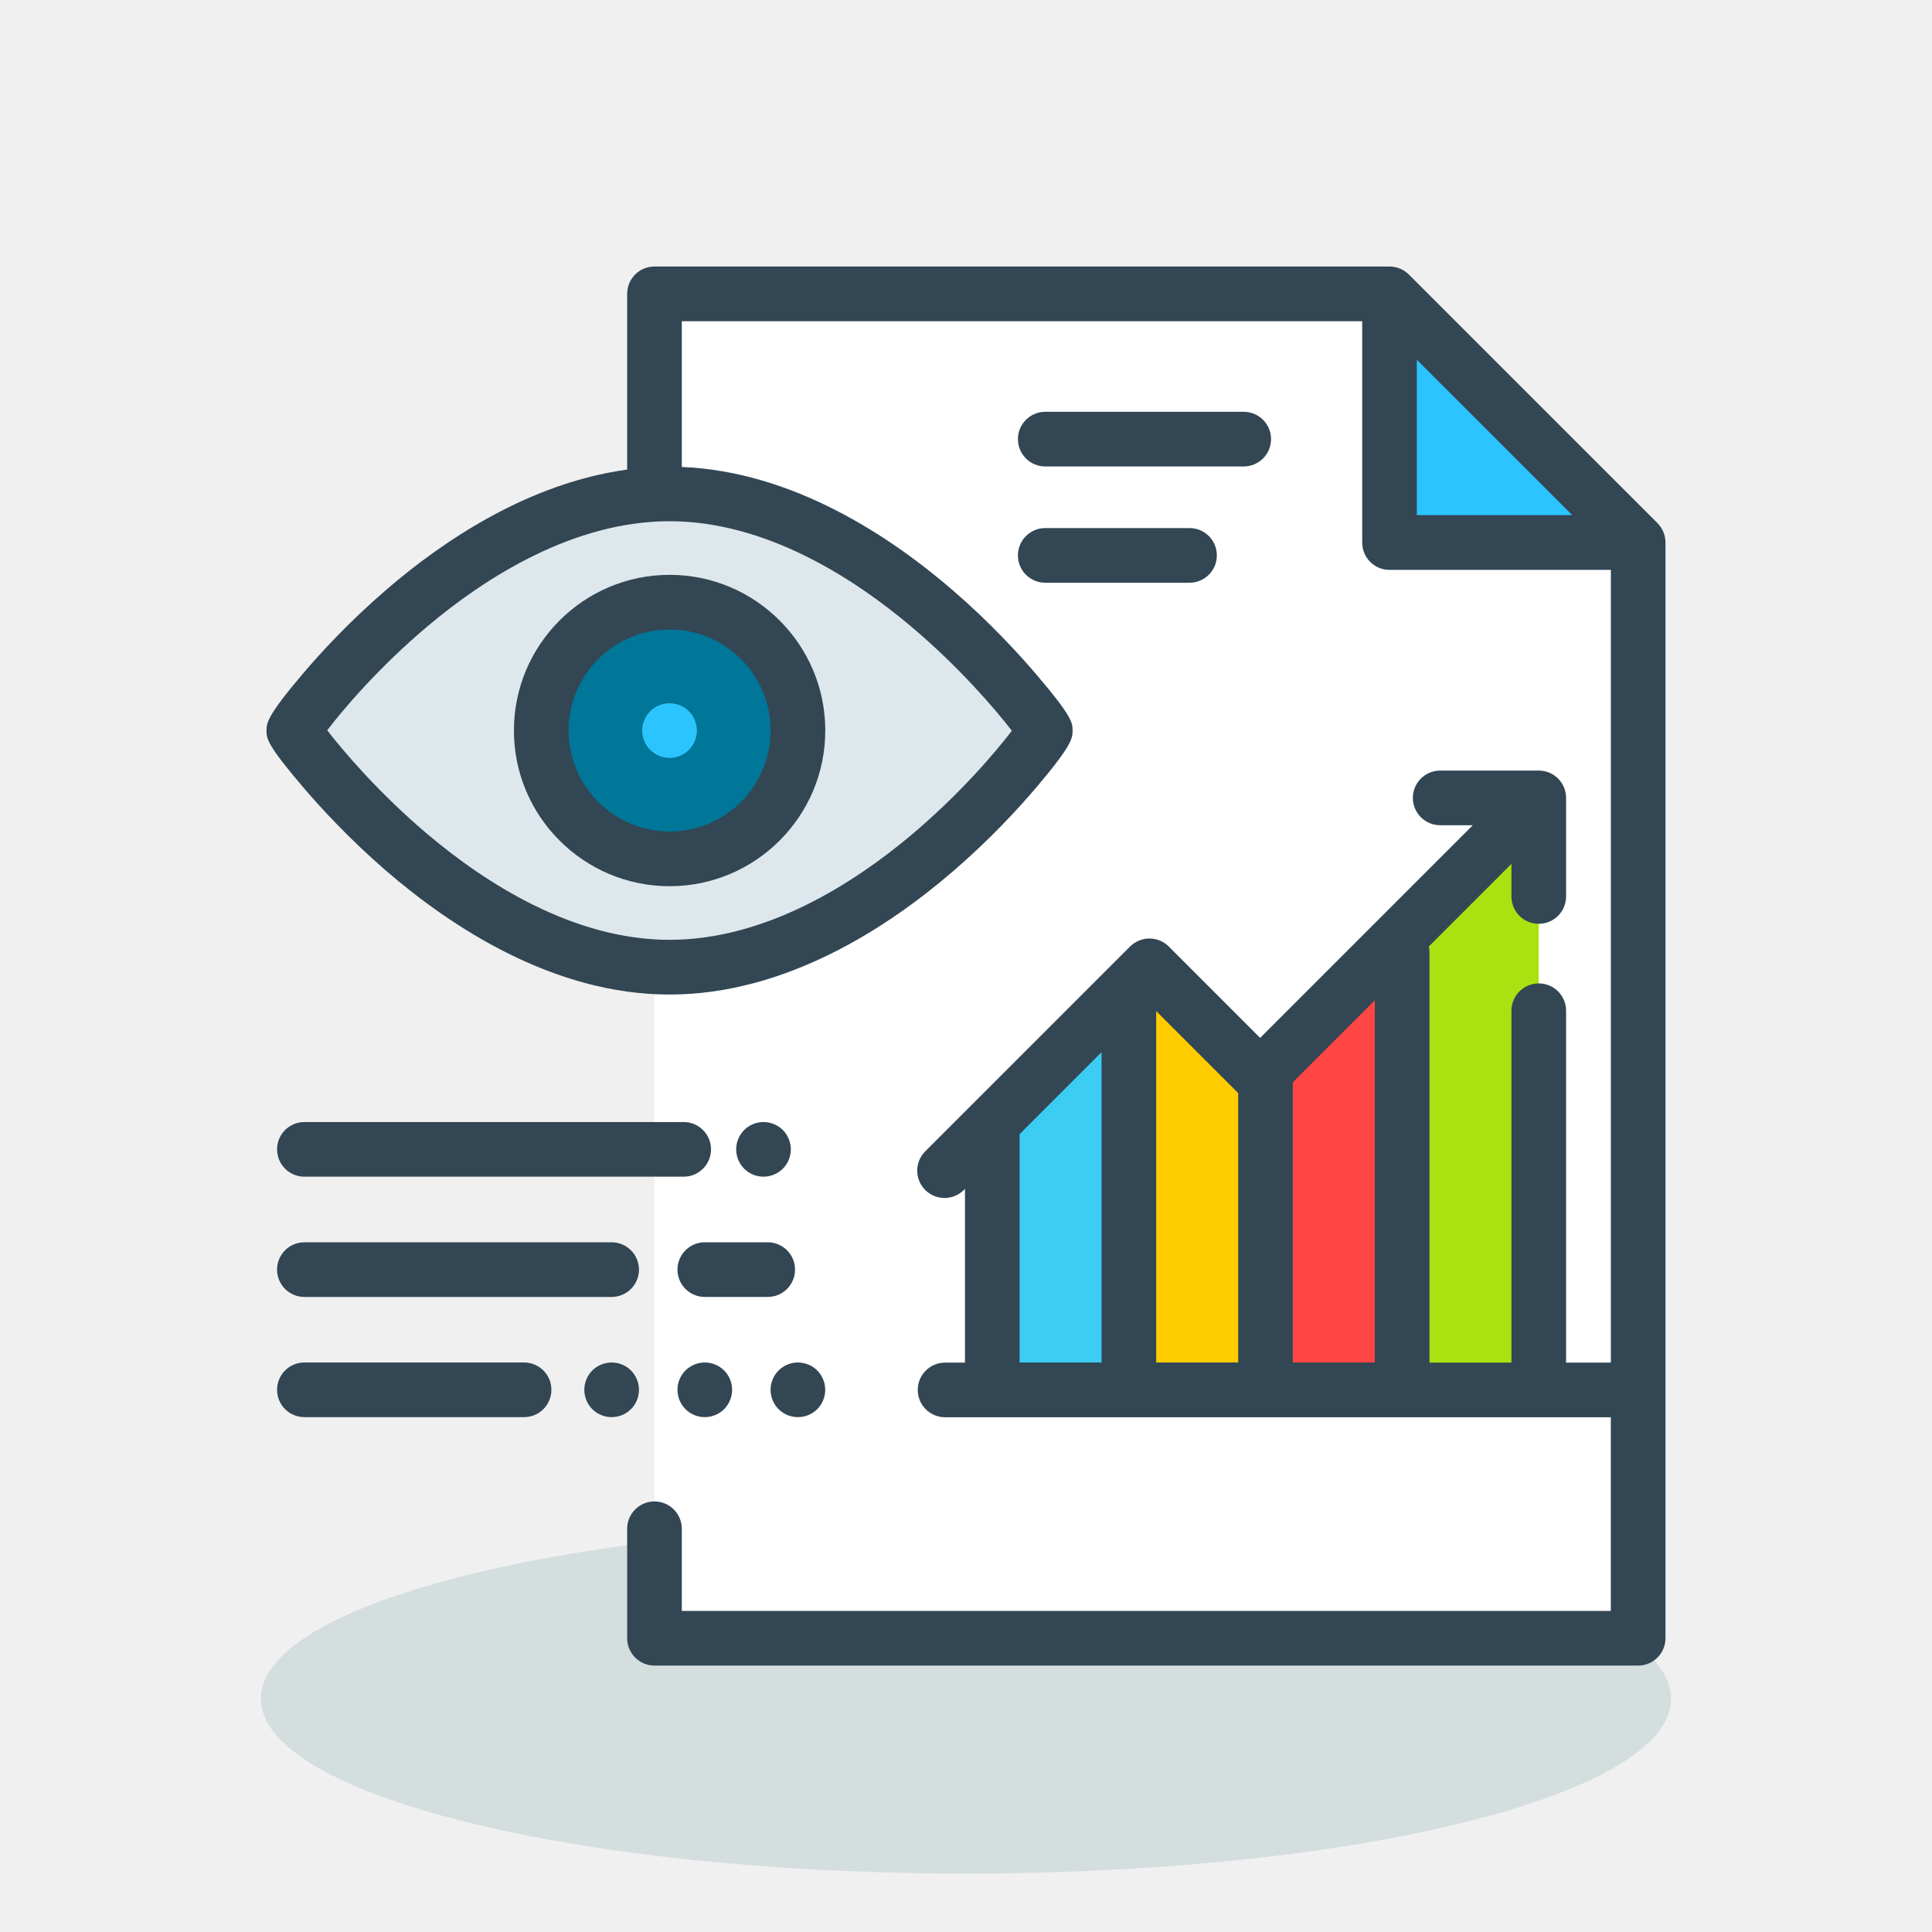
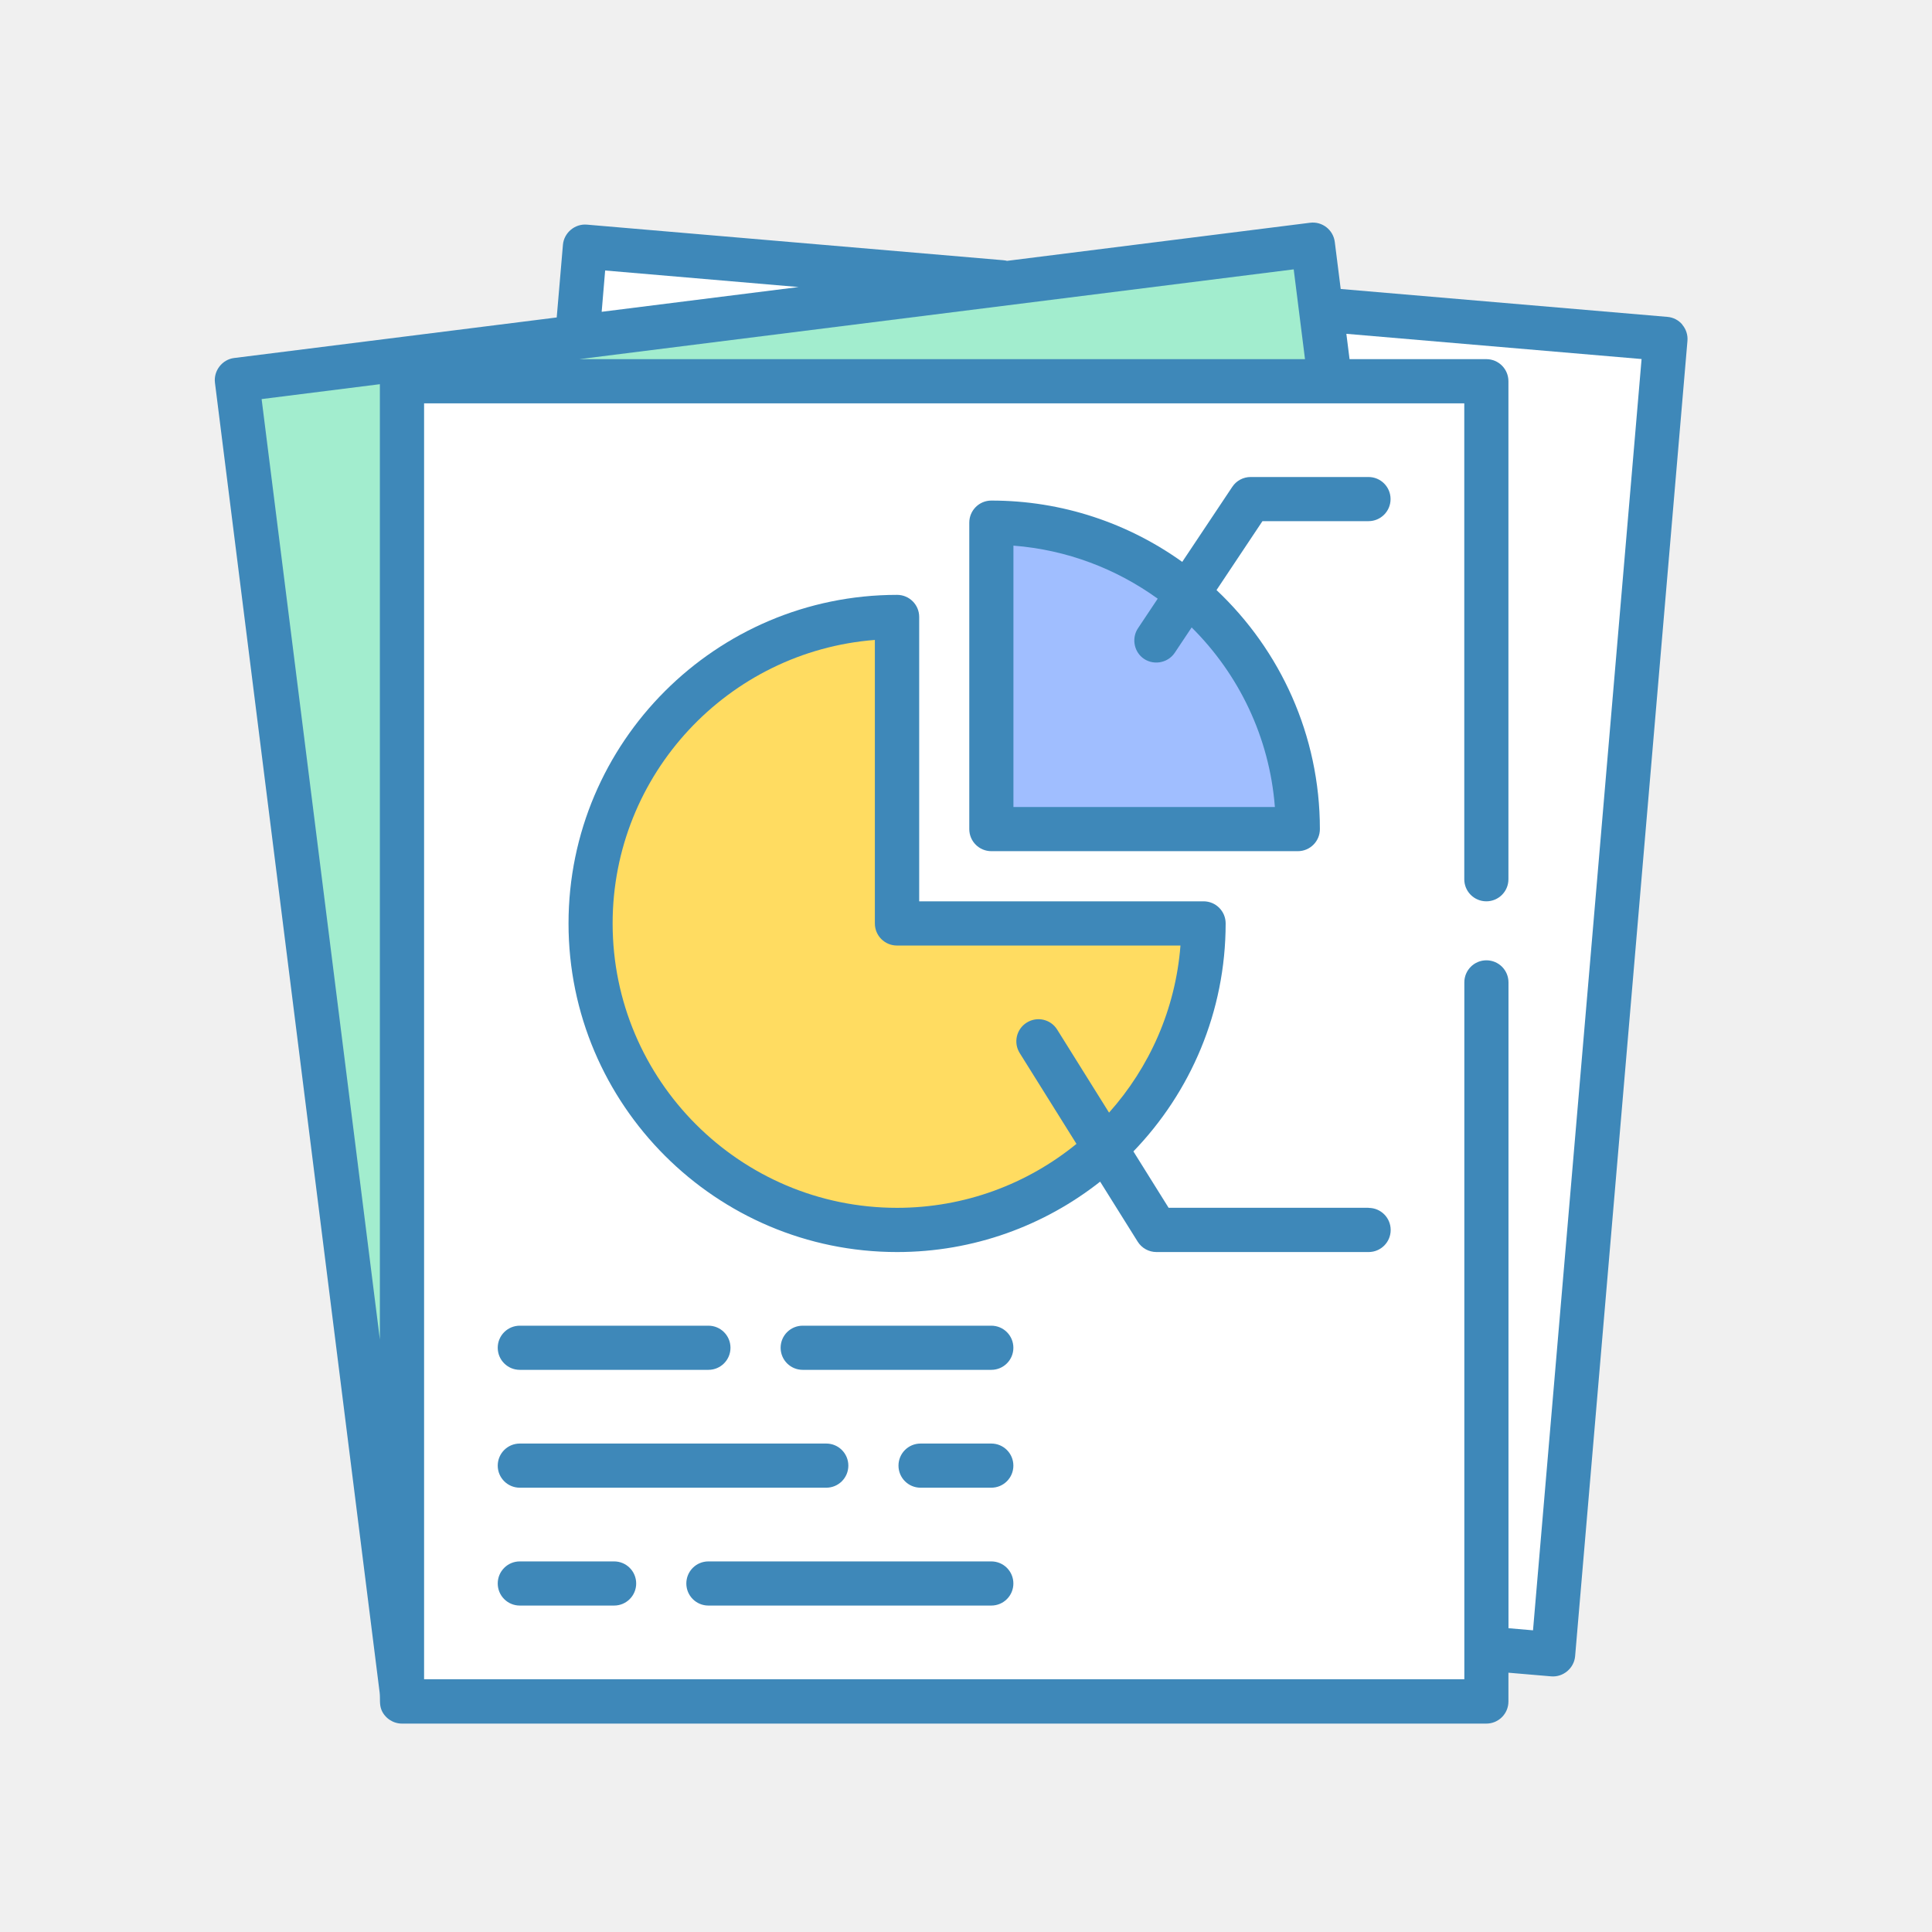
<svg xmlns="http://www.w3.org/2000/svg" width="128" height="128" viewBox="0 0 33.867 33.867" version="1.1" id="svg8">
-   <defs id="defs2" />
+   <defs id="defs2">
+ 
+ 
+ 
+ 
+ 
+ 
+ 
+ 
+ 
+ 
+ 
+ 
+ 
+ 
+ 
+ 	
+ 
+ 	
+ 
+ 	
+ 
+ 	
+ 
+ 	
+ 
+ 	
+ 
+ 	
+ 
+ 	
+ 
+ 	
+ 
+ 		
+ 	
+ 		
+ 	
+ 		
+ 	
+ 		
+ 	
+ 		
+ 	
+ 		
+ 	
+ 		
+ 	
+ 		
+ 	
+ 		
+ 	</defs>
  <g id="layer1" transform="translate(0,-263.1333)">
    <g id="g4631" transform="matrix(0.2645833,0,0,0.2645833,123.9807,233.3765)" />
    <g id="g4633" transform="matrix(0.2645833,0,0,0.2645833,123.9807,233.3765)" />
    <g id="g4635" transform="matrix(0.2645833,0,0,0.2645833,123.9807,233.3765)" />
    <g id="g4637" transform="matrix(0.2645833,0,0,0.2645833,123.9807,233.3765)" />
    <g id="g4639" transform="matrix(0.2645833,0,0,0.2645833,123.9807,233.3765)" />
    <g id="g4641" transform="matrix(0.2645833,0,0,0.2645833,123.9807,233.3765)" />
    <g id="g4643" transform="matrix(0.2645833,0,0,0.2645833,123.9807,233.3765)" />
    <g id="g4645" transform="matrix(0.2645833,0,0,0.2645833,123.9807,233.3765)" />
    <g id="g4647" transform="matrix(0.2645833,0,0,0.2645833,123.9807,233.3765)" />
    <g id="g4649" transform="matrix(0.2645833,0,0,0.2645833,123.9807,233.3765)" />
    <g id="g4651" transform="matrix(0.2645833,0,0,0.2645833,123.9807,233.3765)" />
    <g id="g4653" transform="matrix(0.2645833,0,0,0.2645833,123.9807,233.3765)" />
    <g id="g4655" transform="matrix(0.2645833,0,0,0.2645833,123.9807,233.3765)" />
    <g id="g4657" transform="matrix(0.2645833,0,0,0.2645833,123.9807,233.3765)" />
    <g id="g4659" transform="matrix(0.2645833,0,0,0.2645833,123.9807,233.3765)" />
    <g id="g5940" transform="matrix(0.2645833,0,0,0.2645833,52.3312,255.6772)" />
    <g id="g5942" transform="matrix(0.2645833,0,0,0.2645833,52.3312,255.6772)" />
    <g id="g5944" transform="matrix(0.2645833,0,0,0.2645833,52.3312,255.6772)" />
    <g id="g5946" transform="matrix(0.2645833,0,0,0.2645833,52.3312,255.6772)" />
    <g id="g5948" transform="matrix(0.2645833,0,0,0.2645833,52.3312,255.6772)" />
    <g id="g5950" transform="matrix(0.2645833,0,0,0.2645833,52.3312,255.6772)" />
    <g id="g5952" transform="matrix(0.2645833,0,0,0.2645833,52.3312,255.6772)" />
    <g id="g5954" transform="matrix(0.2645833,0,0,0.2645833,52.3312,255.6772)" />
    <g id="g5956" transform="matrix(0.2645833,0,0,0.2645833,52.3312,255.6772)" />
    <g id="g5958" transform="matrix(0.2645833,0,0,0.2645833,52.3312,255.6772)" />
    <g id="g5960" transform="matrix(0.2645833,0,0,0.2645833,52.3312,255.6772)" />
    <g id="g5962" transform="matrix(0.2645833,0,0,0.2645833,52.3312,255.6772)" />
    <g id="g5964" transform="matrix(0.2645833,0,0,0.2645833,52.3312,255.6772)" />
    <g id="g5966" transform="matrix(0.2645833,0,0,0.2645833,52.3312,255.6772)" />
    <g id="g5968" transform="matrix(0.2645833,0,0,0.2645833,52.3312,255.6772)" />
    <g id="g6342" transform="matrix(0.05223282,0,0,0.05223282,4.536288,266.078)" />
    <g id="g6344" transform="matrix(0.05223282,0,0,0.05223282,4.536288,266.078)" />
    <g id="g6346" transform="matrix(0.05223282,0,0,0.05223282,4.536288,266.078)" />
    <g id="g6348" transform="matrix(0.05223282,0,0,0.05223282,4.536288,266.078)" />
    <g id="g6350" transform="matrix(0.05223282,0,0,0.05223282,4.536288,266.078)" />
    <g id="g6352" transform="matrix(0.05223282,0,0,0.05223282,4.536288,266.078)" />
    <g id="g6354" transform="matrix(0.05223282,0,0,0.05223282,4.536288,266.078)" />
    <g id="g6356" transform="matrix(0.05223282,0,0,0.05223282,4.536288,266.078)" />
    <g id="g6358" transform="matrix(0.05223282,0,0,0.05223282,4.536288,266.078)" />
    <g id="g6360" transform="matrix(0.05223282,0,0,0.05223282,4.536288,266.078)" />
    <g id="g6362" transform="matrix(0.05223282,0,0,0.05223282,4.536288,266.078)" />
    <g id="g6364" transform="matrix(0.05223282,0,0,0.05223282,4.536288,266.078)" />
    <g id="g6366" transform="matrix(0.05223282,0,0,0.05223282,4.536288,266.078)" />
    <g id="g6368" transform="matrix(0.05223282,0,0,0.05223282,4.536288,266.078)" />
    <g id="g6370" transform="matrix(0.05223282,0,0,0.05223282,4.536288,266.078)" />
    <g id="g7291" transform="matrix(0.04735073,0,0,0.04735073,4.711943,267.7517)" />
    <g id="g7293" transform="matrix(0.04735073,0,0,0.04735073,4.711943,267.7517)" />
    <g id="g7295" transform="matrix(0.04735073,0,0,0.04735073,4.711943,267.7517)" />
    <g id="g7297" transform="matrix(0.04735073,0,0,0.04735073,4.711943,267.7517)" />
    <g id="g7299" transform="matrix(0.04735073,0,0,0.04735073,4.711943,267.7517)" />
    <g id="g7301" transform="matrix(0.04735073,0,0,0.04735073,4.711943,267.7517)" />
    <g id="g7303" transform="matrix(0.04735073,0,0,0.04735073,4.711943,267.7517)" />
    <g id="g7305" transform="matrix(0.04735073,0,0,0.04735073,4.711943,267.7517)" />
    <g id="g7307" transform="matrix(0.04735073,0,0,0.04735073,4.711943,267.7517)" />
    <g id="g7309" transform="matrix(0.04735073,0,0,0.04735073,4.711943,267.7517)" />
    <g id="g7311" transform="matrix(0.04735073,0,0,0.04735073,4.711943,267.7517)" />
    <g id="g7313" transform="matrix(0.04735073,0,0,0.04735073,4.711943,267.7517)" />
    <g id="g7315" transform="matrix(0.04735073,0,0,0.04735073,4.711943,267.7517)" />
    <g id="g7317" transform="matrix(0.04735073,0,0,0.04735073,4.711943,267.7517)" />
    <g id="g7319" transform="matrix(0.04735073,0,0,0.04735073,4.711943,267.7517)" />
    <g id="g4631-3" transform="matrix(0.2645833,0,0,0.2645833,163.6301,236.6823)" />
    <g id="g4633-4" transform="matrix(0.2645833,0,0,0.2645833,163.6301,236.6823)" />
    <g id="g4635-2" transform="matrix(0.2645833,0,0,0.2645833,163.6301,236.6823)" />
    <g id="g4637-2" transform="matrix(0.2645833,0,0,0.2645833,163.6301,236.6823)" />
    <g id="g4639-4" transform="matrix(0.2645833,0,0,0.2645833,163.6301,236.6823)" />
    <g id="g4641-5" transform="matrix(0.2645833,0,0,0.2645833,163.6301,236.6823)" />
    <g id="g4643-1" transform="matrix(0.2645833,0,0,0.2645833,163.6301,236.6823)" />
    <g id="g4645-7" transform="matrix(0.2645833,0,0,0.2645833,163.6301,236.6823)" />
    <g id="g4647-5" transform="matrix(0.2645833,0,0,0.2645833,163.6301,236.6823)" />
    <g id="g4649-7" transform="matrix(0.2645833,0,0,0.2645833,163.6301,236.6823)" />
    <g id="g4651-1" transform="matrix(0.2645833,0,0,0.2645833,163.6301,236.6823)" />
    <g id="g4653-6" transform="matrix(0.2645833,0,0,0.2645833,163.6301,236.6823)" />
    <g id="g4655-9" transform="matrix(0.2645833,0,0,0.2645833,163.6301,236.6823)" />
    <g id="g4657-8" transform="matrix(0.2645833,0,0,0.2645833,163.6301,236.6823)" />
    <g id="g4659-1" transform="matrix(0.2645833,0,0,0.2645833,163.6301,236.6823)" />
    <g id="g5940-3" transform="matrix(0.2645833,0,0,0.2645833,91.98059,258.9829)" />
    <g id="g5942-3" transform="matrix(0.2645833,0,0,0.2645833,91.98059,258.9829)" />
    <g id="g5944-3" transform="matrix(0.2645833,0,0,0.2645833,91.98059,258.9829)" />
    <g id="g5946-7" transform="matrix(0.2645833,0,0,0.2645833,91.98059,258.9829)" />
    <g id="g5948-9" transform="matrix(0.2645833,0,0,0.2645833,91.98059,258.9829)" />
    <g id="g5950-8" transform="matrix(0.2645833,0,0,0.2645833,91.98059,258.9829)" />
    <g id="g5952-6" transform="matrix(0.2645833,0,0,0.2645833,91.98059,258.9829)" />
    <g id="g5954-7" transform="matrix(0.2645833,0,0,0.2645833,91.98059,258.9829)" />
    <g id="g5956-0" transform="matrix(0.2645833,0,0,0.2645833,91.98059,258.9829)" />
    <g id="g5958-4" transform="matrix(0.2645833,0,0,0.2645833,91.98059,258.9829)" />
    <g id="g5960-8" transform="matrix(0.2645833,0,0,0.2645833,91.98059,258.9829)" />
    <g id="g5962-4" transform="matrix(0.2645833,0,0,0.2645833,91.98059,258.9829)" />
    <g id="g5964-8" transform="matrix(0.2645833,0,0,0.2645833,91.98059,258.9829)" />
    <g id="g5966-1" transform="matrix(0.2645833,0,0,0.2645833,91.98059,258.9829)" />
    <g id="g5968-6" transform="matrix(0.2645833,0,0,0.2645833,91.98059,258.9829)" />
    <g id="g9107" transform="matrix(0.05143118,0,0,0.05143118,3.870571,266.0072)" />
    <g id="g9109" transform="matrix(0.05143118,0,0,0.05143118,3.870571,266.0072)" />
    <g id="g9111" transform="matrix(0.05143118,0,0,0.05143118,3.870571,266.0072)" />
    <g id="g9113" transform="matrix(0.05143118,0,0,0.05143118,3.870571,266.0072)" />
    <g id="g9115" transform="matrix(0.05143118,0,0,0.05143118,3.870571,266.0072)" />
    <g id="g9117" transform="matrix(0.05143118,0,0,0.05143118,3.870571,266.0072)" />
    <g id="g9119" transform="matrix(0.05143118,0,0,0.05143118,3.870571,266.0072)" />
    <g id="g9121" transform="matrix(0.05143118,0,0,0.05143118,3.870571,266.0072)" />
    <g id="g9123" transform="matrix(0.05143118,0,0,0.05143118,3.870571,266.0072)" />
    <g id="g9125" transform="matrix(0.05143118,0,0,0.05143118,3.870571,266.0072)" />
    <g id="g9127" transform="matrix(0.05143118,0,0,0.05143118,3.870571,266.0072)" />
    <g id="g9129" transform="matrix(0.05143118,0,0,0.05143118,3.870571,266.0072)" />
    <g id="g9131" transform="matrix(0.05143118,0,0,0.05143118,3.870571,266.0072)" />
    <g id="g9133" transform="matrix(0.05143118,0,0,0.05143118,3.870571,266.0072)" />
    <g id="g9135" transform="matrix(0.05143118,0,0,0.05143118,3.870571,266.0072)" />
    <g id="g11022" transform="matrix(0.04654322,0,0,0.04654322,4.778384,268.1291)" />
    <g id="g11024" transform="matrix(0.04654322,0,0,0.04654322,4.778384,268.1291)" />
    <g id="g11026" transform="matrix(0.04654322,0,0,0.04654322,4.778384,268.1291)" />
    <g id="g11028" transform="matrix(0.04654322,0,0,0.04654322,4.778384,268.1291)" />
    <g id="g11030" transform="matrix(0.04654322,0,0,0.04654322,4.778384,268.1291)" />
    <g id="g11032" transform="matrix(0.04654322,0,0,0.04654322,4.778384,268.1291)" />
    <g id="g11034" transform="matrix(0.04654322,0,0,0.04654322,4.778384,268.1291)" />
    <g id="g11036" transform="matrix(0.04654322,0,0,0.04654322,4.778384,268.1291)" />
    <g id="g11038" transform="matrix(0.04654322,0,0,0.04654322,4.778384,268.1291)" />
    <g id="g11040" transform="matrix(0.04654322,0,0,0.04654322,4.778384,268.1291)" />
    <g id="g11042" transform="matrix(0.04654322,0,0,0.04654322,4.778384,268.1291)" />
    <g id="g11044" transform="matrix(0.04654322,0,0,0.04654322,4.778384,268.1291)" />
    <g id="g11046" transform="matrix(0.04654322,0,0,0.04654322,4.778384,268.1291)" />
    <g id="g11048" transform="matrix(0.04654322,0,0,0.04654322,4.778384,268.1291)" />
    <g id="g11050" transform="matrix(0.04654322,0,0,0.04654322,4.778384,268.1291)" />
    <g id="g11278" transform="matrix(0.2645833,0,0,0.2645833,-194.0538,194.4258)" />
    <g id="g11280" transform="matrix(0.2645833,0,0,0.2645833,-194.0538,194.4258)" />
    <g id="g11282" transform="matrix(0.2645833,0,0,0.2645833,-194.0538,194.4258)" />
    <g id="g11284" transform="matrix(0.2645833,0,0,0.2645833,-194.0538,194.4258)" />
    <g id="g11286" transform="matrix(0.2645833,0,0,0.2645833,-194.0538,194.4258)" />
    <g id="g11288" transform="matrix(0.2645833,0,0,0.2645833,-194.0538,194.4258)" />
    <g id="g11290" transform="matrix(0.2645833,0,0,0.2645833,-194.0538,194.4258)" />
    <g id="g11292" transform="matrix(0.2645833,0,0,0.2645833,-194.0538,194.4258)" />
    <g id="g11294" transform="matrix(0.2645833,0,0,0.2645833,-194.0538,194.4258)" />
    <g id="g11296" transform="matrix(0.2645833,0,0,0.2645833,-194.0538,194.4258)" />
    <g id="g11298" transform="matrix(0.2645833,0,0,0.2645833,-194.0538,194.4258)" />
    <g id="g11300" transform="matrix(0.2645833,0,0,0.2645833,-194.0538,194.4258)" />
    <g id="g11302" transform="matrix(0.2645833,0,0,0.2645833,-194.0538,194.4258)" />
    <g id="g11304" transform="matrix(0.2645833,0,0,0.2645833,-194.0538,194.4258)" />
    <g id="g11306" transform="matrix(0.2645833,0,0,0.2645833,-194.0538,194.4258)" />
    <g id="g529" transform="matrix(0.05116223,0,0,0.05116223,4.008144,266.427)" />
    <g id="g531" transform="matrix(0.05116223,0,0,0.05116223,4.008144,266.427)" />
    <g id="g533" transform="matrix(0.05116223,0,0,0.05116223,4.008144,266.427)" />
    <g id="g535" transform="matrix(0.05116223,0,0,0.05116223,4.008144,266.427)" />
    <g id="g537" transform="matrix(0.05116223,0,0,0.05116223,4.008144,266.427)" />
    <g id="g539" transform="matrix(0.05116223,0,0,0.05116223,4.008144,266.427)" />
    <g id="g541" transform="matrix(0.05116223,0,0,0.05116223,4.008144,266.427)" />
    <g id="g543" transform="matrix(0.05116223,0,0,0.05116223,4.008144,266.427)" />
    <g id="g545" transform="matrix(0.05116223,0,0,0.05116223,4.008144,266.427)" />
    <g id="g547" transform="matrix(0.05116223,0,0,0.05116223,4.008144,266.427)" />
    <g id="g549" transform="matrix(0.05116223,0,0,0.05116223,4.008144,266.427)" />
    <g id="g551" transform="matrix(0.05116223,0,0,0.05116223,4.008144,266.427)" />
    <g id="g553" transform="matrix(0.05116223,0,0,0.05116223,4.008144,266.427)" />
    <g id="g555" transform="matrix(0.05116223,0,0,0.05116223,4.008144,266.427)" />
    <g id="g557" transform="matrix(0.05116223,0,0,0.05116223,4.008144,266.427)" />
-     <g id="g2091" transform="matrix(0.05329301,0,0,0.05329301,-31.61638,265.7685)">
- </g>
-     <g id="g2093" transform="matrix(0.05329301,0,0,0.05329301,-31.61638,265.7685)">
- </g>
-     <g id="g2095" transform="matrix(0.05329301,0,0,0.05329301,-31.61638,265.7685)">
- </g>
-     <g id="g2097" transform="matrix(0.05329301,0,0,0.05329301,-31.61638,265.7685)">
- </g>
-     <g id="g2099" transform="matrix(0.05329301,0,0,0.05329301,-31.61638,265.7685)">
- </g>
-     <g id="g2101" transform="matrix(0.05329301,0,0,0.05329301,-31.61638,265.7685)">
- </g>
-     <g id="g2103" transform="matrix(0.05329301,0,0,0.05329301,-31.61638,265.7685)">
- </g>
-     <g id="g2105" transform="matrix(0.05329301,0,0,0.05329301,-31.61638,265.7685)">
- </g>
-     <g id="g2107" transform="matrix(0.05329301,0,0,0.05329301,-31.61638,265.7685)">
- </g>
-     <g id="g2109" transform="matrix(0.05329301,0,0,0.05329301,-31.61638,265.7685)">
- </g>
-     <g id="g2111" transform="matrix(0.05329301,0,0,0.05329301,-31.61638,265.7685)">
- </g>
-     <g id="g2113" transform="matrix(0.05329301,0,0,0.05329301,-31.61638,265.7685)">
- </g>
-     <g id="g2115" transform="matrix(0.05329301,0,0,0.05329301,-31.61638,265.7685)">
- </g>
-     <g id="g2117" transform="matrix(0.05329301,0,0,0.05329301,-31.61638,265.7685)">
- </g>
-     <g id="g2119" transform="matrix(0.05329301,0,0,0.05329301,-31.61638,265.7685)">
- </g>
-     <g id="g2500" transform="matrix(0.05277439,0,0,0.05277439,-26.44546,264.8807)">
- </g>
-     <g id="g2502" transform="matrix(0.05277439,0,0,0.05277439,-26.44546,264.8807)">
- </g>
-     <g id="g2504" transform="matrix(0.05277439,0,0,0.05277439,-26.44546,264.8807)">
- </g>
-     <g id="g2506" transform="matrix(0.05277439,0,0,0.05277439,-26.44546,264.8807)">
- </g>
-     <g id="g2508" transform="matrix(0.05277439,0,0,0.05277439,-26.44546,264.8807)">
- </g>
-     <g id="g2510" transform="matrix(0.05277439,0,0,0.05277439,-26.44546,264.8807)">
- </g>
-     <g id="g2512" transform="matrix(0.05277439,0,0,0.05277439,-26.44546,264.8807)">
- </g>
-     <g id="g2514" transform="matrix(0.05277439,0,0,0.05277439,-26.44546,264.8807)">
- </g>
-     <g id="g2516" transform="matrix(0.05277439,0,0,0.05277439,-26.44546,264.8807)">
- </g>
-     <g id="g2518" transform="matrix(0.05277439,0,0,0.05277439,-26.44546,264.8807)">
- </g>
-     <g id="g2520" transform="matrix(0.05277439,0,0,0.05277439,-26.44546,264.8807)">
- </g>
-     <g id="g2522" transform="matrix(0.05277439,0,0,0.05277439,-26.44546,264.8807)">
- </g>
-     <g id="g2524" transform="matrix(0.05277439,0,0,0.05277439,-26.44546,264.8807)">
- </g>
-     <g id="g2526" transform="matrix(0.05277439,0,0,0.05277439,-26.44546,264.8807)">
- </g>
-     <g id="g2528" transform="matrix(0.05277439,0,0,0.05277439,-26.44546,264.8807)">
- </g>
-     <g id="g2927" transform="matrix(0.04653862,0,0,0.04653862,5.033351,267.5985)">
- </g>
-     <g id="g2929" transform="matrix(0.04653862,0,0,0.04653862,5.033351,267.5985)">
- </g>
-     <g id="g2931" transform="matrix(0.04653862,0,0,0.04653862,5.033351,267.5985)">
- </g>
-     <g id="g2933" transform="matrix(0.04653862,0,0,0.04653862,5.033351,267.5985)">
- </g>
-     <g id="g2935" transform="matrix(0.04653862,0,0,0.04653862,5.033351,267.5985)">
- </g>
-     <g id="g2937" transform="matrix(0.04653862,0,0,0.04653862,5.033351,267.5985)">
- </g>
-     <g id="g2939" transform="matrix(0.04653862,0,0,0.04653862,5.033351,267.5985)">
- </g>
-     <g id="g2941" transform="matrix(0.04653862,0,0,0.04653862,5.033351,267.5985)">
- </g>
-     <g id="g2943" transform="matrix(0.04653862,0,0,0.04653862,5.033351,267.5985)">
- </g>
-     <g id="g2945" transform="matrix(0.04653862,0,0,0.04653862,5.033351,267.5985)">
- </g>
-     <g id="g2947" transform="matrix(0.04653862,0,0,0.04653862,5.033351,267.5985)">
- </g>
-     <g id="g2949" transform="matrix(0.04653862,0,0,0.04653862,5.033351,267.5985)">
- </g>
-     <g id="g2951" transform="matrix(0.04653862,0,0,0.04653862,5.033351,267.5985)">
- </g>
-     <g id="g2953" transform="matrix(0.04653862,0,0,0.04653862,5.033351,267.5985)">
- </g>
-     <g id="g2955" transform="matrix(0.04653862,0,0,0.04653862,5.033351,267.5985)">
- </g>
-     <g id="g4557">
-       <ellipse id="ellipse1076" ry="3.066" rx="12.36" cy="292.91" cx="16.933" style="opacity:0.5;fill:#b8cbcd;stroke-width:0.065;enable-background:new" />
+     <g id="g2091" transform="matrix(0.05329301,0,0,0.05329301,-31.61638,265.7685)" />
+     <g id="g2093" transform="matrix(0.05329301,0,0,0.05329301,-31.61638,265.7685)" />
+     <g id="g2095" transform="matrix(0.05329301,0,0,0.05329301,-31.61638,265.7685)" />
+     <g id="g2097" transform="matrix(0.05329301,0,0,0.05329301,-31.61638,265.7685)" />
+     <g id="g2099" transform="matrix(0.05329301,0,0,0.05329301,-31.61638,265.7685)" />
+     <g id="g2101" transform="matrix(0.05329301,0,0,0.05329301,-31.61638,265.7685)" />
+     <g id="g2103" transform="matrix(0.05329301,0,0,0.05329301,-31.61638,265.7685)" />
+     <g id="g2105" transform="matrix(0.05329301,0,0,0.05329301,-31.61638,265.7685)" />
+     <g id="g2107" transform="matrix(0.05329301,0,0,0.05329301,-31.61638,265.7685)" />
+     <g id="g2109" transform="matrix(0.05329301,0,0,0.05329301,-31.61638,265.7685)" />
+     <g id="g2111" transform="matrix(0.05329301,0,0,0.05329301,-31.61638,265.7685)" />
+     <g id="g2113" transform="matrix(0.05329301,0,0,0.05329301,-31.61638,265.7685)" />
+     <g id="g2115" transform="matrix(0.05329301,0,0,0.05329301,-31.61638,265.7685)" />
+     <g id="g2117" transform="matrix(0.05329301,0,0,0.05329301,-31.61638,265.7685)" />
+     <g id="g2119" transform="matrix(0.05329301,0,0,0.05329301,-31.61638,265.7685)" />
+     <g id="g2500" transform="matrix(0.05277439,0,0,0.05277439,-26.44546,264.8807)" />
+     <g id="g2502" transform="matrix(0.05277439,0,0,0.05277439,-26.44546,264.8807)" />
+     <g id="g2504" transform="matrix(0.05277439,0,0,0.05277439,-26.44546,264.8807)" />
+     <g id="g2506" transform="matrix(0.05277439,0,0,0.05277439,-26.44546,264.8807)" />
+     <g id="g2508" transform="matrix(0.05277439,0,0,0.05277439,-26.44546,264.8807)" />
+     <g id="g2510" transform="matrix(0.05277439,0,0,0.05277439,-26.44546,264.8807)" />
+     <g id="g2512" transform="matrix(0.05277439,0,0,0.05277439,-26.44546,264.8807)" />
+     <g id="g2514" transform="matrix(0.05277439,0,0,0.05277439,-26.44546,264.8807)" />
+     <g id="g2516" transform="matrix(0.05277439,0,0,0.05277439,-26.44546,264.8807)" />
+     <g id="g2518" transform="matrix(0.05277439,0,0,0.05277439,-26.44546,264.8807)" />
+     <g id="g2520" transform="matrix(0.05277439,0,0,0.05277439,-26.44546,264.8807)" />
+     <g id="g2522" transform="matrix(0.05277439,0,0,0.05277439,-26.44546,264.8807)" />
+     <g id="g2524" transform="matrix(0.05277439,0,0,0.05277439,-26.44546,264.8807)" />
+     <g id="g2526" transform="matrix(0.05277439,0,0,0.05277439,-26.44546,264.8807)" />
+     <g id="g2528" transform="matrix(0.05277439,0,0,0.05277439,-26.44546,264.8807)" />
+     <g id="g2927" transform="matrix(0.04653862,0,0,0.04653862,5.033351,267.5985)" />
+     <g id="g2929" transform="matrix(0.04653862,0,0,0.04653862,5.033351,267.5985)" />
+     <g id="g2931" transform="matrix(0.04653862,0,0,0.04653862,5.033351,267.5985)" />
+     <g id="g2933" transform="matrix(0.04653862,0,0,0.04653862,5.033351,267.5985)" />
+     <g id="g2935" transform="matrix(0.04653862,0,0,0.04653862,5.033351,267.5985)" />
+     <g id="g2937" transform="matrix(0.04653862,0,0,0.04653862,5.033351,267.5985)" />
+     <g id="g2939" transform="matrix(0.04653862,0,0,0.04653862,5.033351,267.5985)" />
+     <g id="g2941" transform="matrix(0.04653862,0,0,0.04653862,5.033351,267.5985)" />
+     <g id="g2943" transform="matrix(0.04653862,0,0,0.04653862,5.033351,267.5985)" />
+     <g id="g2945" transform="matrix(0.04653862,0,0,0.04653862,5.033351,267.5985)" />
+     <g id="g2947" transform="matrix(0.04653862,0,0,0.04653862,5.033351,267.5985)" />
+     <g id="g2949" transform="matrix(0.04653862,0,0,0.04653862,5.033351,267.5985)" />
+     <g id="g2951" transform="matrix(0.04653862,0,0,0.04653862,5.033351,267.5985)" />
+     <g id="g2953" transform="matrix(0.04653862,0,0,0.04653862,5.033351,267.5985)" />
+     <g id="g2955" transform="matrix(0.04653862,0,0,0.04653862,5.033351,267.5985)" />
+     <g id="g4399" transform="matrix(0.04789774,0,0,0.04789774,4.074758,266.9798)" />
+     <g id="g4401" transform="matrix(0.04789774,0,0,0.04789774,4.074758,266.9798)" />
+     <g id="g4403" transform="matrix(0.04789774,0,0,0.04789774,4.074758,266.9798)" />
+     <g id="g4405" transform="matrix(0.04789774,0,0,0.04789774,4.074758,266.9798)" />
+     <g id="g4407" transform="matrix(0.04789774,0,0,0.04789774,4.074758,266.9798)" />
+     <g id="g4409" transform="matrix(0.04789774,0,0,0.04789774,4.074758,266.9798)" />
+     <g id="g4411" transform="matrix(0.04789774,0,0,0.04789774,4.074758,266.9798)" />
+     <g id="g4413" transform="matrix(0.04789774,0,0,0.04789774,4.074758,266.9798)" />
+     <g id="g4415" transform="matrix(0.04789774,0,0,0.04789774,4.074758,266.9798)" />
+     <g id="g4417" transform="matrix(0.04789774,0,0,0.04789774,4.074758,266.9798)" />
+     <g id="g4419" transform="matrix(0.04789774,0,0,0.04789774,4.074758,266.9798)" />
+     <g id="g4421" transform="matrix(0.04789774,0,0,0.04789774,4.074758,266.9798)" />
+     <g id="g4423" transform="matrix(0.04789774,0,0,0.04789774,4.074758,266.9798)" />
+     <g id="g4425" transform="matrix(0.04789774,0,0,0.04789774,4.074758,266.9798)" />
+     <g id="g4427" transform="matrix(0.04789774,0,0,0.04789774,4.074758,266.9798)" />
+     <g id="g2920" transform="translate(4.739819,0.2200131)">
+       <rect y="253.726" x="5.015" height="6.191" width="6.191" id="rect1286" style="opacity:1;fill:#ffdc61;fill-opacity:1;stroke:none;stroke-width:0.882;stroke-linecap:round;stroke-miterlimit:4;stroke-dasharray:none;stroke-dashoffset:0;stroke-opacity:1" />
+       <rect style="opacity:1;fill:#a0beff;fill-opacity:1;stroke:none;stroke-width:0.882;stroke-linecap:round;stroke-miterlimit:4;stroke-dasharray:none;stroke-dashoffset:0;stroke-opacity:1" id="rect1288" width="6.191" height="6.191" x="13.976" y="253.726" />
+       <rect y="253.726" x="-3.945" height="6.191" width="6.191" id="rect1290" style="opacity:1;fill:#3e88b9;fill-opacity:1;stroke:none;stroke-width:0.882;stroke-linecap:round;stroke-miterlimit:4;stroke-dasharray:none;stroke-dashoffset:0;stroke-opacity:1" />
+       <rect y="253.726" x="22.936" height="6.191" width="6.191" id="rect1292" style="opacity:1;fill:#a2edce;fill-opacity:1;stroke:none;stroke-width:0.882;stroke-linecap:round;stroke-miterlimit:4;stroke-dasharray:none;stroke-dashoffset:0;stroke-opacity:1" />
+     </g>
+     <g id="g13680">
      <rect ry="0" y="263.133" x="0" height="33.867" width="33.867" id="rect1218" style="opacity:0;fill:#ff5555;fill-opacity:1;stroke:none;stroke-width:0.295;stroke-linecap:round;stroke-miterlimit:4;stroke-dasharray:none;stroke-dashoffset:0;stroke-opacity:1" />
-       <g transform="translate(0.5967537,0.8250383)" id="g4531">
-         <polygon style="fill:#ffffff" points="209.986,502 502,502 502,100.987 411,10 142,10 142,502 " id="polygon4357" transform="matrix(0.04789774,0,0,0.04789774,4.074758,266.9798)" />
-         <polygon style="fill:#3cccf4;fill-opacity:1" points="315.61,263.395 265.61,313.172 265.61,411.115 315.61,411.115 " id="polygon4359" transform="matrix(0.04789774,0,0,0.04789774,4.074758,266.9798)" />
-         <polygon style="fill:#ffcc00;fill-opacity:1" points="365.61,296.395 315.61,263.395 315.61,411.115 365.61,411.115 " id="polygon4361" transform="matrix(0.04789774,0,0,0.04789774,4.074758,266.9798)" />
-         <polygon style="fill:#ff4644;fill-opacity:1" points="415.61,244.424 365.61,296.395 365.61,411.115 415.61,411.115 " id="polygon4363" transform="matrix(0.04789774,0,0,0.04789774,4.074758,266.9798)" />
-         <polygon style="fill:#aae111;fill-opacity:1" points="465.61,194.424 415.61,244.424 415.61,411.115 465.61,411.115 " id="polygon4365" transform="matrix(0.04789774,0,0,0.04789774,4.074758,266.9798)" />
-         <polyline style="fill:#2bc4ff;fill-opacity:1" points="411,11.167 411,101 500.833,101 " id="polyline4367" transform="matrix(0.04789774,0,0,0.04789774,4.074758,266.9798)" />
-         <path style="fill:#dee7ec;fill-opacity:1;stroke-width:0.048" d="m 17.726,275.115 c 0,0.078 -2.949,4.148 -6.586,4.148 -3.637,0 -6.586,-4.096 -6.586,-4.148 0,-0.078 2.949,-4.148 6.586,-4.148 3.637,0 6.586,4.096 6.586,4.148 z" id="path4369" />
-         <circle style="fill:#007698;fill-opacity:1;stroke-width:0.048" cx="11.141" cy="275.114" r="2.25" id="circle4371" />
-         <path d="m 28.458,271.478 -4.359,-4.358 c -0.09,-0.09 -0.212,-0.14 -0.339,-0.14 H 10.876 c -0.264,0 -0.479,0.214 -0.479,0.479 v 3.081 c -1.725,0.236 -3.225,1.246 -4.227,2.11 -0.652,0.562 -1.156,1.112 -1.464,1.475 -0.631,0.744 -0.631,0.864 -0.631,0.991 0,0.133 0,0.239 0.632,0.98 0.31,0.364 0.816,0.916 1.463,1.475 1.146,0.99 2.938,2.171 4.97,2.171 2.035,0 3.826,-1.175 4.97,-2.161 0.652,-0.562 1.156,-1.112 1.464,-1.475 0.631,-0.744 0.631,-0.864 0.631,-0.991 0,-0.133 0,-0.239 -0.632,-0.98 -0.31,-0.364 -0.816,-0.916 -1.463,-1.475 -1.105,-0.955 -2.811,-2.087 -4.755,-2.166 v -2.555 h 11.927 v 3.88 c 0,0.265 0.214,0.479 0.479,0.479 h 3.88 v 13.896 h -0.785 v -6.168 c 0,-0.265 -0.214,-0.479 -0.479,-0.479 -0.264,0 -0.479,0.214 -0.479,0.479 v 6.168 h -1.437 v -7.192 c 0,-0.035 -0.004,-0.07 -0.011,-0.103 l 1.448,-1.448 v 0.572 c 0,0.265 0.214,0.479 0.479,0.479 0.264,0 0.479,-0.214 0.479,-0.479 v -1.728 c 0,-0.265 -0.214,-0.479 -0.479,-0.479 h -1.728 c -0.264,0 -0.479,0.214 -0.479,0.479 0,0.265 0.214,0.479 0.479,0.479 h 0.572 l -3.728,3.728 -1.602,-1.602 c -0.09,-0.09 -0.212,-0.14 -0.339,-0.14 -0.127,0 -0.249,0.051 -0.339,0.14 l -3.591,3.591 c -0.187,0.187 -0.187,0.49 0,0.677 0.094,0.093 0.216,0.14 0.339,0.14 0.123,0 0.245,-0.047 0.339,-0.14 l 0.019,-0.019 v 3.045 h -0.349 c -0.264,0 -0.479,0.214 -0.479,0.479 0,0.264 0.214,0.479 0.479,0.479 H 27.64 v 3.395 H 11.355 v -1.44 c 0,-0.264 -0.214,-0.479 -0.479,-0.479 -0.264,0 -0.479,0.214 -0.479,0.479 v 1.919 c 0,0.264 0.214,0.479 0.479,0.479 h 17.243 c 0.264,0 0.479,-0.214 0.479,-0.479 v -19.208 c 0,-0.127 -0.05,-0.249 -0.14,-0.339 z m -11.317,3.64 c -0.282,0.368 -0.909,1.113 -1.788,1.848 -0.991,0.829 -2.527,1.817 -4.213,1.817 -1.688,0 -3.229,-0.999 -4.225,-1.837 -0.857,-0.721 -1.487,-1.462 -1.776,-1.836 0.282,-0.368 0.909,-1.113 1.788,-1.848 0.991,-0.829 2.527,-1.817 4.213,-1.817 1.688,0 3.229,0.999 4.225,1.837 0.857,0.721 1.487,1.462 1.776,1.836 z m 6.362,11.074 h -1.437 v -4.912 l 1.437,-1.437 z m -2.395,-4.723 v 4.723 h -1.437 v -6.16 z m -3.832,0.72 1.437,-1.437 v 5.44 h -1.437 z m 6.964,-13.574 2.724,2.723 h -2.724 z" id="path4373" style="fill:#324654;fill-opacity:1;stroke-width:0.048" />
-         <path d="m 8.412,275.114 c 0,1.505 1.224,2.729 2.729,2.729 1.505,0 2.729,-1.224 2.729,-2.729 0,-1.505 -1.224,-2.729 -2.729,-2.729 -1.505,0 -2.729,1.224 -2.729,2.729 z m 2.729,-1.771 c 0.976,0 1.771,0.794 1.771,1.771 0,0.976 -0.794,1.771 -1.771,1.771 -0.976,0 -1.771,-0.794 -1.771,-1.771 0,-0.976 0.794,-1.771 1.771,-1.771 z" id="path4375" style="fill:#324654;fill-opacity:1;stroke-width:0.048" />
-         <path d="m 11.14,275.594 c 0.126,0 0.25,-0.051 0.339,-0.14 0.089,-0.09 0.14,-0.213 0.14,-0.339 0,-0.126 -0.051,-0.25 -0.14,-0.339 -0.089,-0.089 -0.213,-0.14 -0.339,-0.14 -0.126,0 -0.25,0.051 -0.339,0.14 -0.089,0.089 -0.14,0.212 -0.14,0.339 0,0.126 0.051,0.25 0.14,0.339 0.089,0.089 0.212,0.14 0.339,0.14 z" id="path4377" style="fill:#2bc4ff;fill-opacity:1;stroke-width:0.048" />
-         <path d="m 4.739,285.043 h 5.386 c 0.264,0 0.479,-0.214 0.479,-0.479 0,-0.264 -0.214,-0.479 -0.479,-0.479 H 4.739 c -0.264,0 -0.479,0.214 -0.479,0.479 0,0.264 0.214,0.479 0.479,0.479 z" id="path4379" style="fill:#324654;fill-opacity:1;stroke-width:0.048" />
-         <path d="m 11.279,284.564 c 0,0.264 0.214,0.479 0.479,0.479 h 1.103 c 0.264,0 0.479,-0.214 0.479,-0.479 0,-0.264 -0.214,-0.479 -0.479,-0.479 h -1.103 c -0.264,0 -0.479,0.214 -0.479,0.479 z" id="path4381" style="fill:#324654;fill-opacity:1;stroke-width:0.048" />
-         <path d="M 11.388,281.977 H 4.739 c -0.264,0 -0.479,0.214 -0.479,0.479 0,0.264 0.214,0.479 0.479,0.479 h 6.649 c 0.264,0 0.479,-0.214 0.479,-0.479 0,-0.264 -0.214,-0.479 -0.479,-0.479 z" id="path4383" style="fill:#324654;fill-opacity:1;stroke-width:0.048" />
-         <path d="m 13.126,282.795 c 0.089,-0.089 0.14,-0.213 0.14,-0.339 0,-0.126 -0.051,-0.249 -0.14,-0.339 -0.089,-0.089 -0.213,-0.14 -0.339,-0.14 -0.126,0 -0.25,0.051 -0.339,0.14 -0.089,0.09 -0.14,0.213 -0.14,0.339 0,0.126 0.051,0.25 0.14,0.339 0.089,0.09 0.213,0.14 0.339,0.14 0.126,-5e-5 0.249,-0.051 0.339,-0.14 z" id="path4385" style="fill:#324654;fill-opacity:1;stroke-width:0.048" />
-         <path d="M 8.59,286.192 H 4.739 c -0.264,0 -0.479,0.214 -0.479,0.479 0,0.264 0.214,0.479 0.479,0.479 h 3.851 c 0.264,0 0.479,-0.214 0.479,-0.479 0,-0.264 -0.214,-0.479 -0.479,-0.479 z" id="path4387" style="fill:#324654;fill-opacity:1;stroke-width:0.048" />
-         <path d="m 10.604,286.671 c 0,-0.126 -0.051,-0.249 -0.14,-0.339 -0.089,-0.089 -0.212,-0.14 -0.339,-0.14 -0.126,0 -0.25,0.051 -0.339,0.14 -0.089,0.09 -0.14,0.213 -0.14,0.339 0,0.127 0.051,0.25 0.14,0.339 0.089,0.09 0.213,0.14 0.339,0.14 0.126,0 0.25,-0.051 0.339,-0.14 0.09,-0.089 0.14,-0.213 0.14,-0.339 z" id="path4389" style="fill:#324654;fill-opacity:1;stroke-width:0.048" />
-         <path d="m 11.419,286.332 c -0.09,0.09 -0.14,0.213 -0.14,0.339 0,0.126 0.051,0.25 0.14,0.339 0.089,0.089 0.212,0.14 0.339,0.14 0.126,0 0.25,-0.051 0.339,-0.14 0.089,-0.09 0.14,-0.213 0.14,-0.339 0,-0.126 -0.051,-0.25 -0.14,-0.339 -0.09,-0.089 -0.213,-0.14 -0.339,-0.14 -0.126,0 -0.25,0.051 -0.339,0.14 z" id="path4391" style="fill:#324654;fill-opacity:1;stroke-width:0.048" />
-         <path d="m 12.911,286.671 c 0,0.127 0.051,0.25 0.14,0.339 0.089,0.09 0.213,0.14 0.339,0.14 0.126,0 0.25,-0.051 0.339,-0.14 0.089,-0.089 0.14,-0.212 0.14,-0.339 0,-0.126 -0.051,-0.25 -0.14,-0.339 -0.089,-0.089 -0.213,-0.14 -0.339,-0.14 -0.126,0 -0.25,0.051 -0.339,0.14 -0.089,0.089 -0.14,0.213 -0.14,0.339 z" id="path4393" style="fill:#324654;fill-opacity:1;stroke-width:0.048" />
-         <path d="m 17.726,270.485 h 3.479 c 0.264,0 0.479,-0.214 0.479,-0.479 0,-0.265 -0.214,-0.479 -0.479,-0.479 h -3.479 c -0.264,0 -0.479,0.214 -0.479,0.479 0,0.265 0.214,0.479 0.479,0.479 z" id="path4395" style="fill:#324654;fill-opacity:1;stroke-width:0.048" />
-         <path d="m 17.726,272.523 h 2.529 c 0.264,0 0.479,-0.214 0.479,-0.479 0,-0.265 -0.214,-0.479 -0.479,-0.479 h -2.529 c -0.264,0 -0.479,0.214 -0.479,0.479 0,0.265 0.214,0.479 0.479,0.479 z" id="path4397" style="fill:#324654;fill-opacity:1;stroke-width:0.048" />
+       <g id="g13661">
+         <path style="stroke-width:0.051;fill:#3e88b9;fill-opacity:1" d="m 29.491,268.824 c -0.066,-0.079 -0.161,-0.128 -0.263,-0.136 l -5.726,-0.489 -0.104,-0.825 c -0.027,-0.212 -0.221,-0.363 -0.433,-0.336 l -5.312,0.668 c -0.021,-0.005 -0.042,-0.01 -0.065,-0.011 l -7.301,-0.624 c -0.21,-0.018 -0.401,0.143 -0.419,0.353 l -0.109,1.274 -5.655,0.711 c -0.209,0.026 -0.362,0.223 -0.336,0.433 l 2.887,22.961 c 0.013,0.105 -0.009,0.205 0.033,0.307 0.06,0.142 0.203,0.237 0.357,0.237 H 26.055 c 0.214,0 0.387,-0.173 0.387,-0.387 v -0.505 l 0.75,0.064 c 0.21,0.018 0.401,-0.143 0.419,-0.353 l 1.969,-23.057 c 0.009,-0.102 -0.023,-0.204 -0.09,-0.283 z" id="path13636" />
+         <path style="stroke-width:0.051;fill:#a2edce;fill-opacity:1" d="M 6.659,286.614 4.586,270.129 6.659,269.868 Z" id="path13634" />
+         <path style="stroke-width:0.051;fill:#ffffff;fill-opacity:1" d="m 10.608,267.875 3.391,0.29 -3.452,0.434 z" id="path13632" />
+         <path style="stroke-width:0.051;fill:#a2edce;fill-opacity:1" d="m 22.678,267.855 0.198,1.574 H 10.155 Z" id="path13630" />
+         <path style="stroke-width:0.051;fill:#ffffff;fill-opacity:1" d="m 26.873,291.712 -0.43,-0.037 V 280.354 c 0,-0.214 -0.173,-0.387 -0.387,-0.387 -0.214,0 -0.387,0.173 -0.387,0.387 v 12.216 H 7.434 V 270.204 H 25.668 v 8.342 c 0,0.214 0.173,0.387 0.387,0.387 0.214,0 0.387,-0.173 0.387,-0.387 v -8.73 c 0,-0.214 -0.173,-0.387 -0.387,-0.387 h -2.398 l -0.056,-0.444 5.175,0.442 z" id="path13424" />
+         <path style="stroke-width:0.051;fill:#3e88b9;fill-opacity:1" d="m 23.989,271.495 h -2.066 c -0.13,0 -0.251,0.065 -0.322,0.173 l -0.877,1.315 c -0.944,-0.676 -2.099,-1.075 -3.346,-1.075 -0.214,0 -0.387,0.173 -0.387,0.387 v 5.372 c 0,0.214 0.173,0.387 0.387,0.387 h 5.372 c 0.214,0 0.387,-0.173 0.387,-0.387 0,-1.649 -0.697,-3.139 -1.812,-4.19 l 0.805,-1.208 h 1.859 c 0.214,0 0.387,-0.173 0.387,-0.387 0,-0.214 -0.173,-0.387 -0.387,-0.387 z" id="path13644" />
+         <path style="stroke-width:0.051;fill:#a0beff;fill-opacity:1" d="m 22.347,277.28 h -4.582 v -4.582 c 0.94,0.073 1.806,0.408 2.529,0.93 l -0.346,0.519 c -0.108,0.162 -0.076,0.386 0.073,0.511 0.175,0.147 0.445,0.108 0.572,-0.082 l 0.296,-0.444 c 0.824,0.818 1.364,1.921 1.459,3.147 z" id="path13430" />
+         <path style="stroke-width:0.051;fill:#3e88b9;fill-opacity:1" d="m 23.989,284.305 h -3.504 l -0.617,-0.988 c 1,-1.036 1.617,-2.446 1.617,-3.997 0,-0.214 -0.173,-0.387 -0.387,-0.387 h -4.985 v -4.985 c 0,-0.214 -0.173,-0.387 -0.387,-0.387 -3.176,0 -5.76,2.584 -5.76,5.76 0,3.176 2.584,5.76 5.76,5.76 1.342,0 2.579,-0.462 3.559,-1.234 l 0.658,1.052 c 0.071,0.113 0.195,0.182 0.329,0.182 h 3.719 c 0.214,0 0.387,-0.173 0.387,-0.387 0,-0.214 -0.173,-0.387 -0.387,-0.387 z" id="path13640" />
+         <path style="stroke-width:0.051;fill:#ffdc61;fill-opacity:1" d="m 18.532,281.182 c -0.113,-0.182 -0.352,-0.237 -0.534,-0.123 -0.181,0.113 -0.237,0.352 -0.123,0.534 l 0.995,1.592 c -0.859,0.7 -1.954,1.121 -3.146,1.121 -2.749,0 -4.985,-2.236 -4.985,-4.985 0,-2.618 2.029,-4.771 4.597,-4.97 v 4.97 c 0,0.214 0.173,0.387 0.387,0.387 h 4.97 c -0.087,1.12 -0.545,2.138 -1.252,2.929 z" id="path13436" />
+         <path d="M 12.418,286.372 H 9.112 c -0.214,0 -0.387,0.173 -0.387,0.387 0,0.214 0.173,0.387 0.387,0.387 h 3.306 c 0.214,0 0.387,-0.173 0.387,-0.387 0,-0.214 -0.173,-0.387 -0.387,-0.387 z" id="path13442" style="stroke-width:0.051;fill:#3e88b9;fill-opacity:1" />
+         <path d="m 17.377,286.372 h -3.306 c -0.214,0 -0.387,0.173 -0.387,0.387 0,0.214 0.173,0.387 0.387,0.387 h 3.306 c 0.214,0 0.387,-0.173 0.387,-0.387 0,-0.214 -0.173,-0.387 -0.387,-0.387 z" id="path13448" style="stroke-width:0.051;fill:#3e88b9;fill-opacity:1" />
+         <path d="M 14.484,288.438 H 9.112 c -0.214,0 -0.387,0.173 -0.387,0.387 0,0.214 0.173,0.387 0.387,0.387 h 5.372 c 0.214,0 0.387,-0.173 0.387,-0.387 0,-0.214 -0.173,-0.387 -0.387,-0.387 z" id="path13454" style="stroke-width:0.051;fill:#3e88b9;fill-opacity:1" />
+         <path d="m 17.377,288.438 h -1.24 c -0.214,0 -0.387,0.173 -0.387,0.387 0,0.214 0.173,0.387 0.387,0.387 h 1.24 c 0.214,0 0.387,-0.173 0.387,-0.387 -5.1e-5,-0.214 -0.173,-0.387 -0.387,-0.387 z" id="path13460" style="stroke-width:0.051;fill:#3e88b9;fill-opacity:1" />
+         <path d="M 10.765,290.504 H 9.112 c -0.214,0 -0.387,0.173 -0.387,0.387 0,0.214 0.173,0.387 0.387,0.387 h 1.653 c 0.214,0 0.387,-0.173 0.387,-0.387 0,-0.214 -0.173,-0.387 -0.387,-0.387 z" id="path13466" style="stroke-width:0.051;fill:#3e88b9;fill-opacity:1" />
+         <path d="m 17.377,290.504 h -4.959 c -0.214,0 -0.387,0.173 -0.387,0.387 0,0.214 0.173,0.387 0.387,0.387 h 4.959 c 0.214,0 0.387,-0.173 0.387,-0.387 0,-0.214 -0.173,-0.387 -0.387,-0.387 z" id="path13472" style="stroke-width:0.051;fill:#3e88b9;fill-opacity:1" />
      </g>
    </g>
-     <g id="g4399" transform="matrix(0.04789774,0,0,0.04789774,4.074758,266.9798)">
- </g>
-     <g id="g4401" transform="matrix(0.04789774,0,0,0.04789774,4.074758,266.9798)">
- </g>
-     <g id="g4403" transform="matrix(0.04789774,0,0,0.04789774,4.074758,266.9798)">
- </g>
-     <g id="g4405" transform="matrix(0.04789774,0,0,0.04789774,4.074758,266.9798)">
- </g>
-     <g id="g4407" transform="matrix(0.04789774,0,0,0.04789774,4.074758,266.9798)">
- </g>
-     <g id="g4409" transform="matrix(0.04789774,0,0,0.04789774,4.074758,266.9798)">
- </g>
-     <g id="g4411" transform="matrix(0.04789774,0,0,0.04789774,4.074758,266.9798)">
- </g>
-     <g id="g4413" transform="matrix(0.04789774,0,0,0.04789774,4.074758,266.9798)">
- </g>
-     <g id="g4415" transform="matrix(0.04789774,0,0,0.04789774,4.074758,266.9798)">
- </g>
-     <g id="g4417" transform="matrix(0.04789774,0,0,0.04789774,4.074758,266.9798)">
- </g>
-     <g id="g4419" transform="matrix(0.04789774,0,0,0.04789774,4.074758,266.9798)">
- </g>
-     <g id="g4421" transform="matrix(0.04789774,0,0,0.04789774,4.074758,266.9798)">
- </g>
-     <g id="g4423" transform="matrix(0.04789774,0,0,0.04789774,4.074758,266.9798)">
- </g>
-     <g id="g4425" transform="matrix(0.04789774,0,0,0.04789774,4.074758,266.9798)">
- </g>
-     <g id="g4427" transform="matrix(0.04789774,0,0,0.04789774,4.074758,266.9798)">
- </g>
  </g>
</svg>
